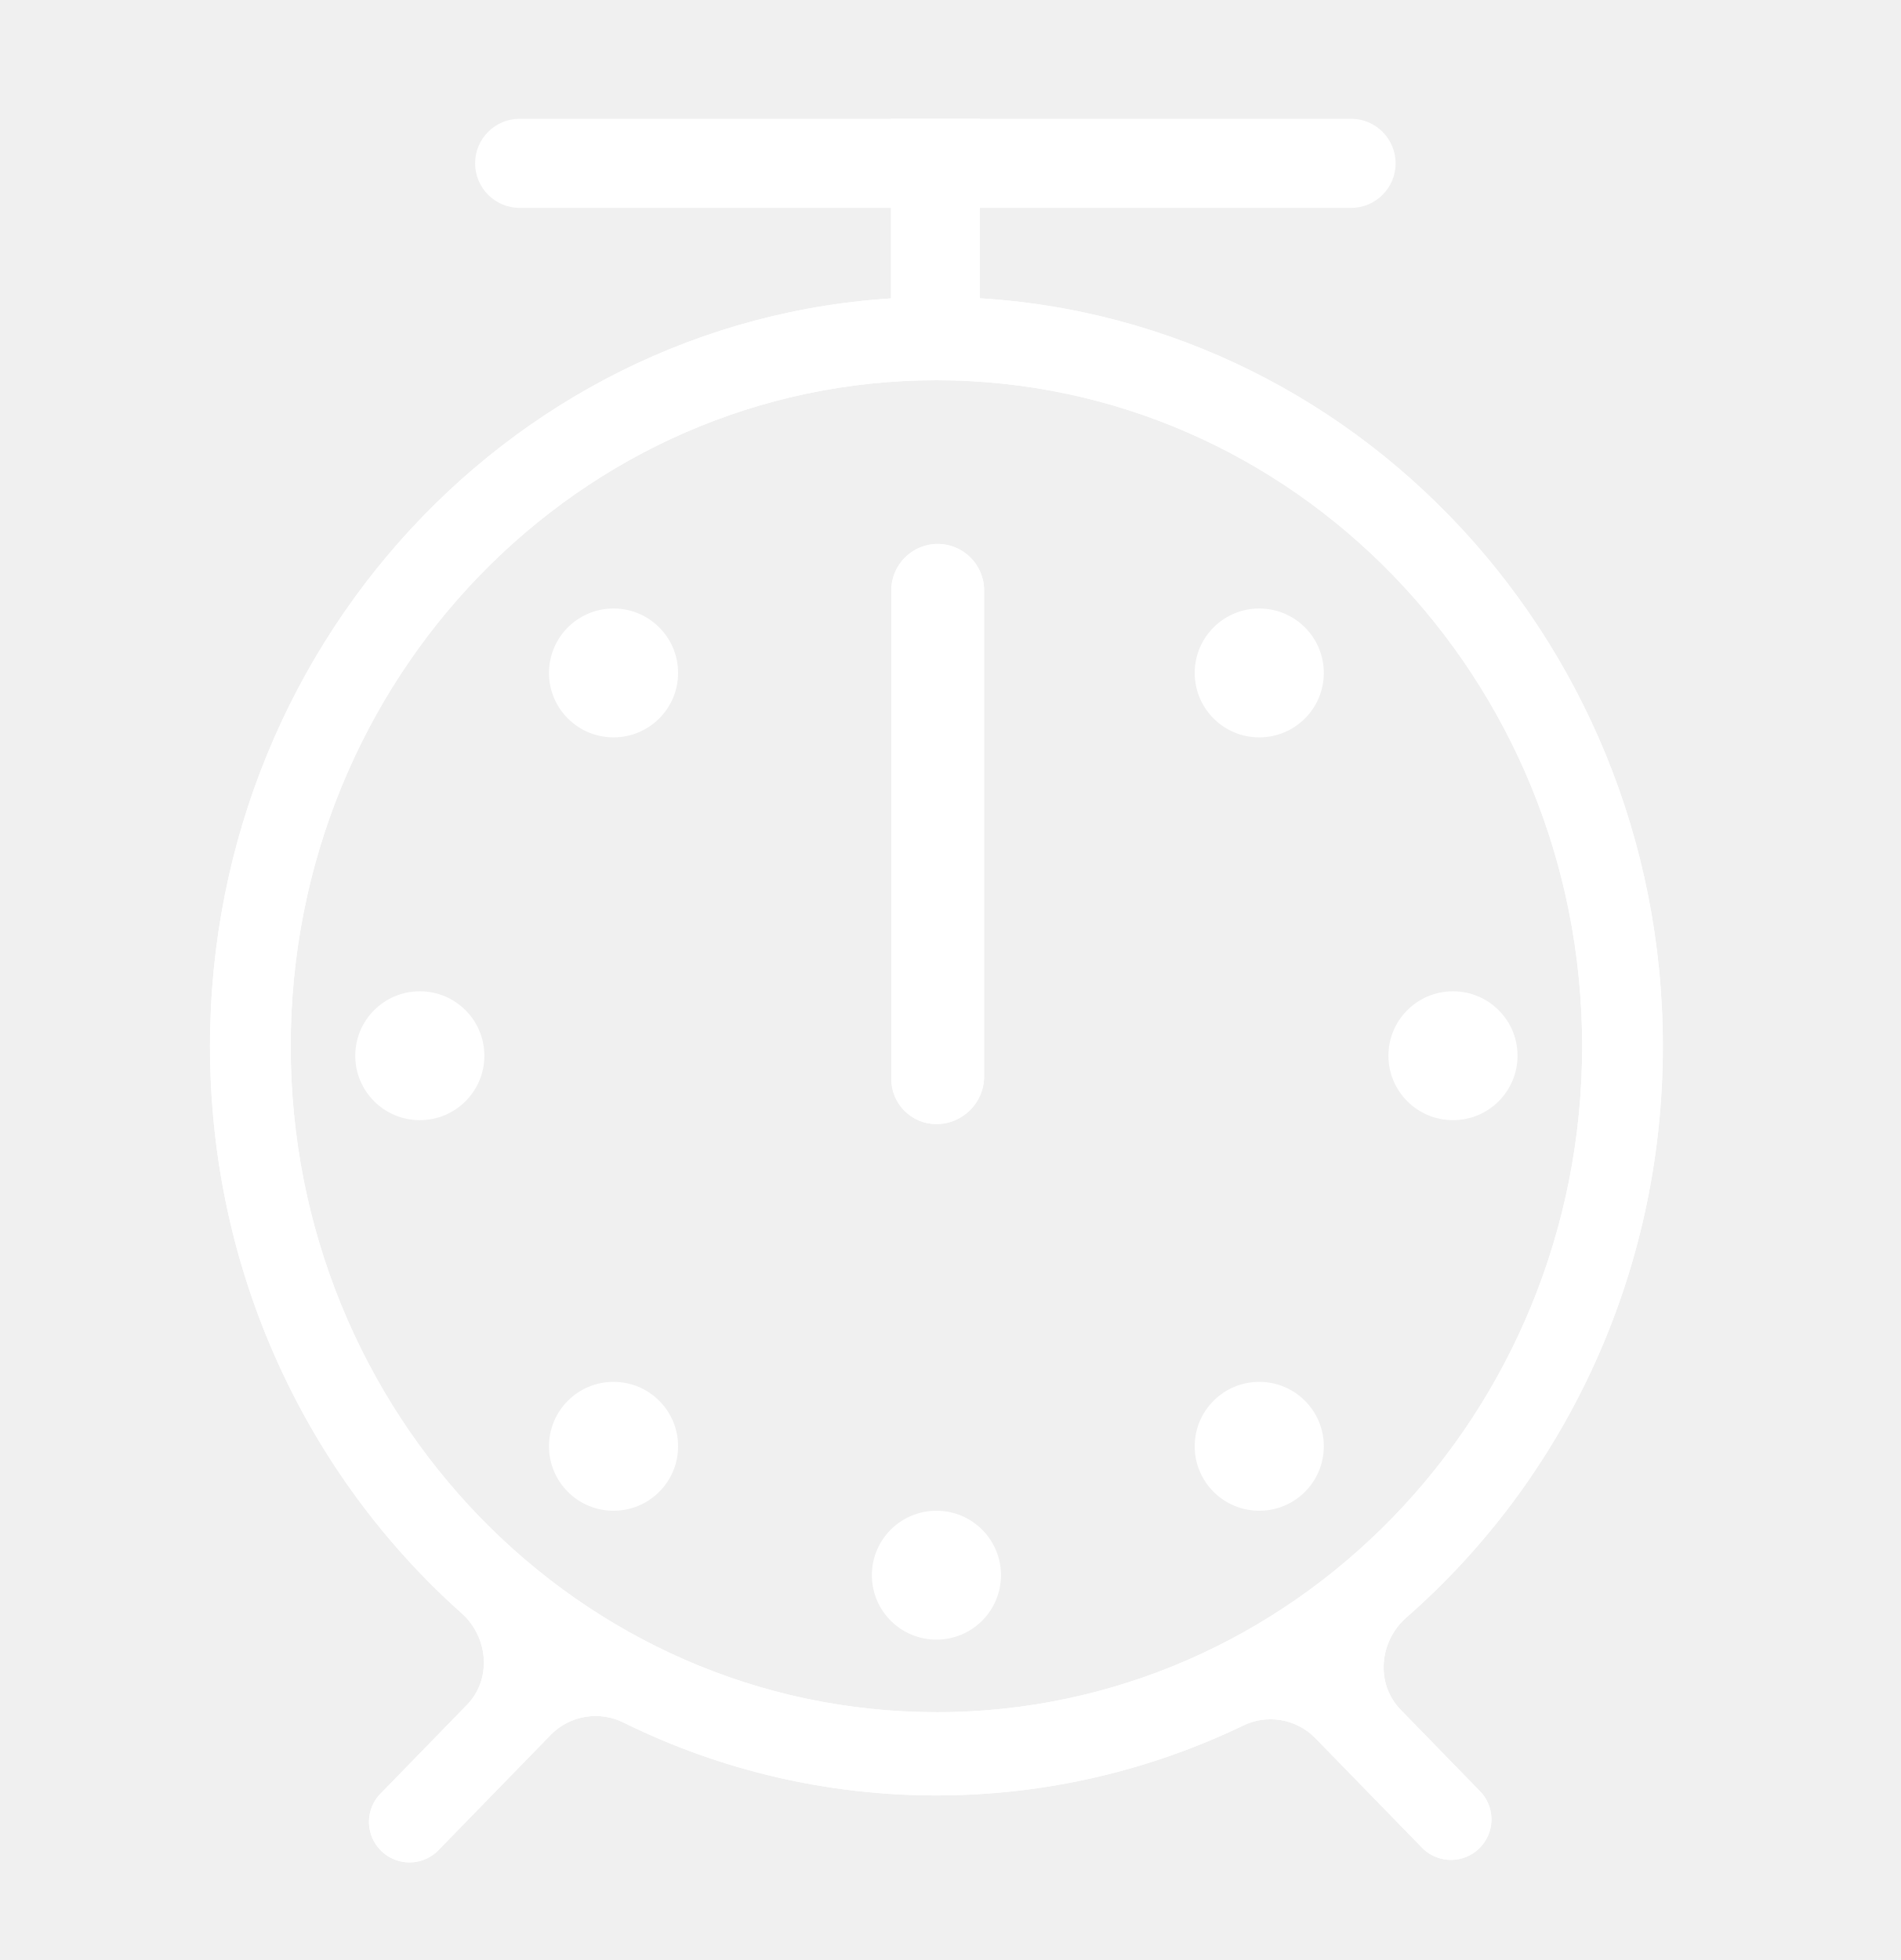
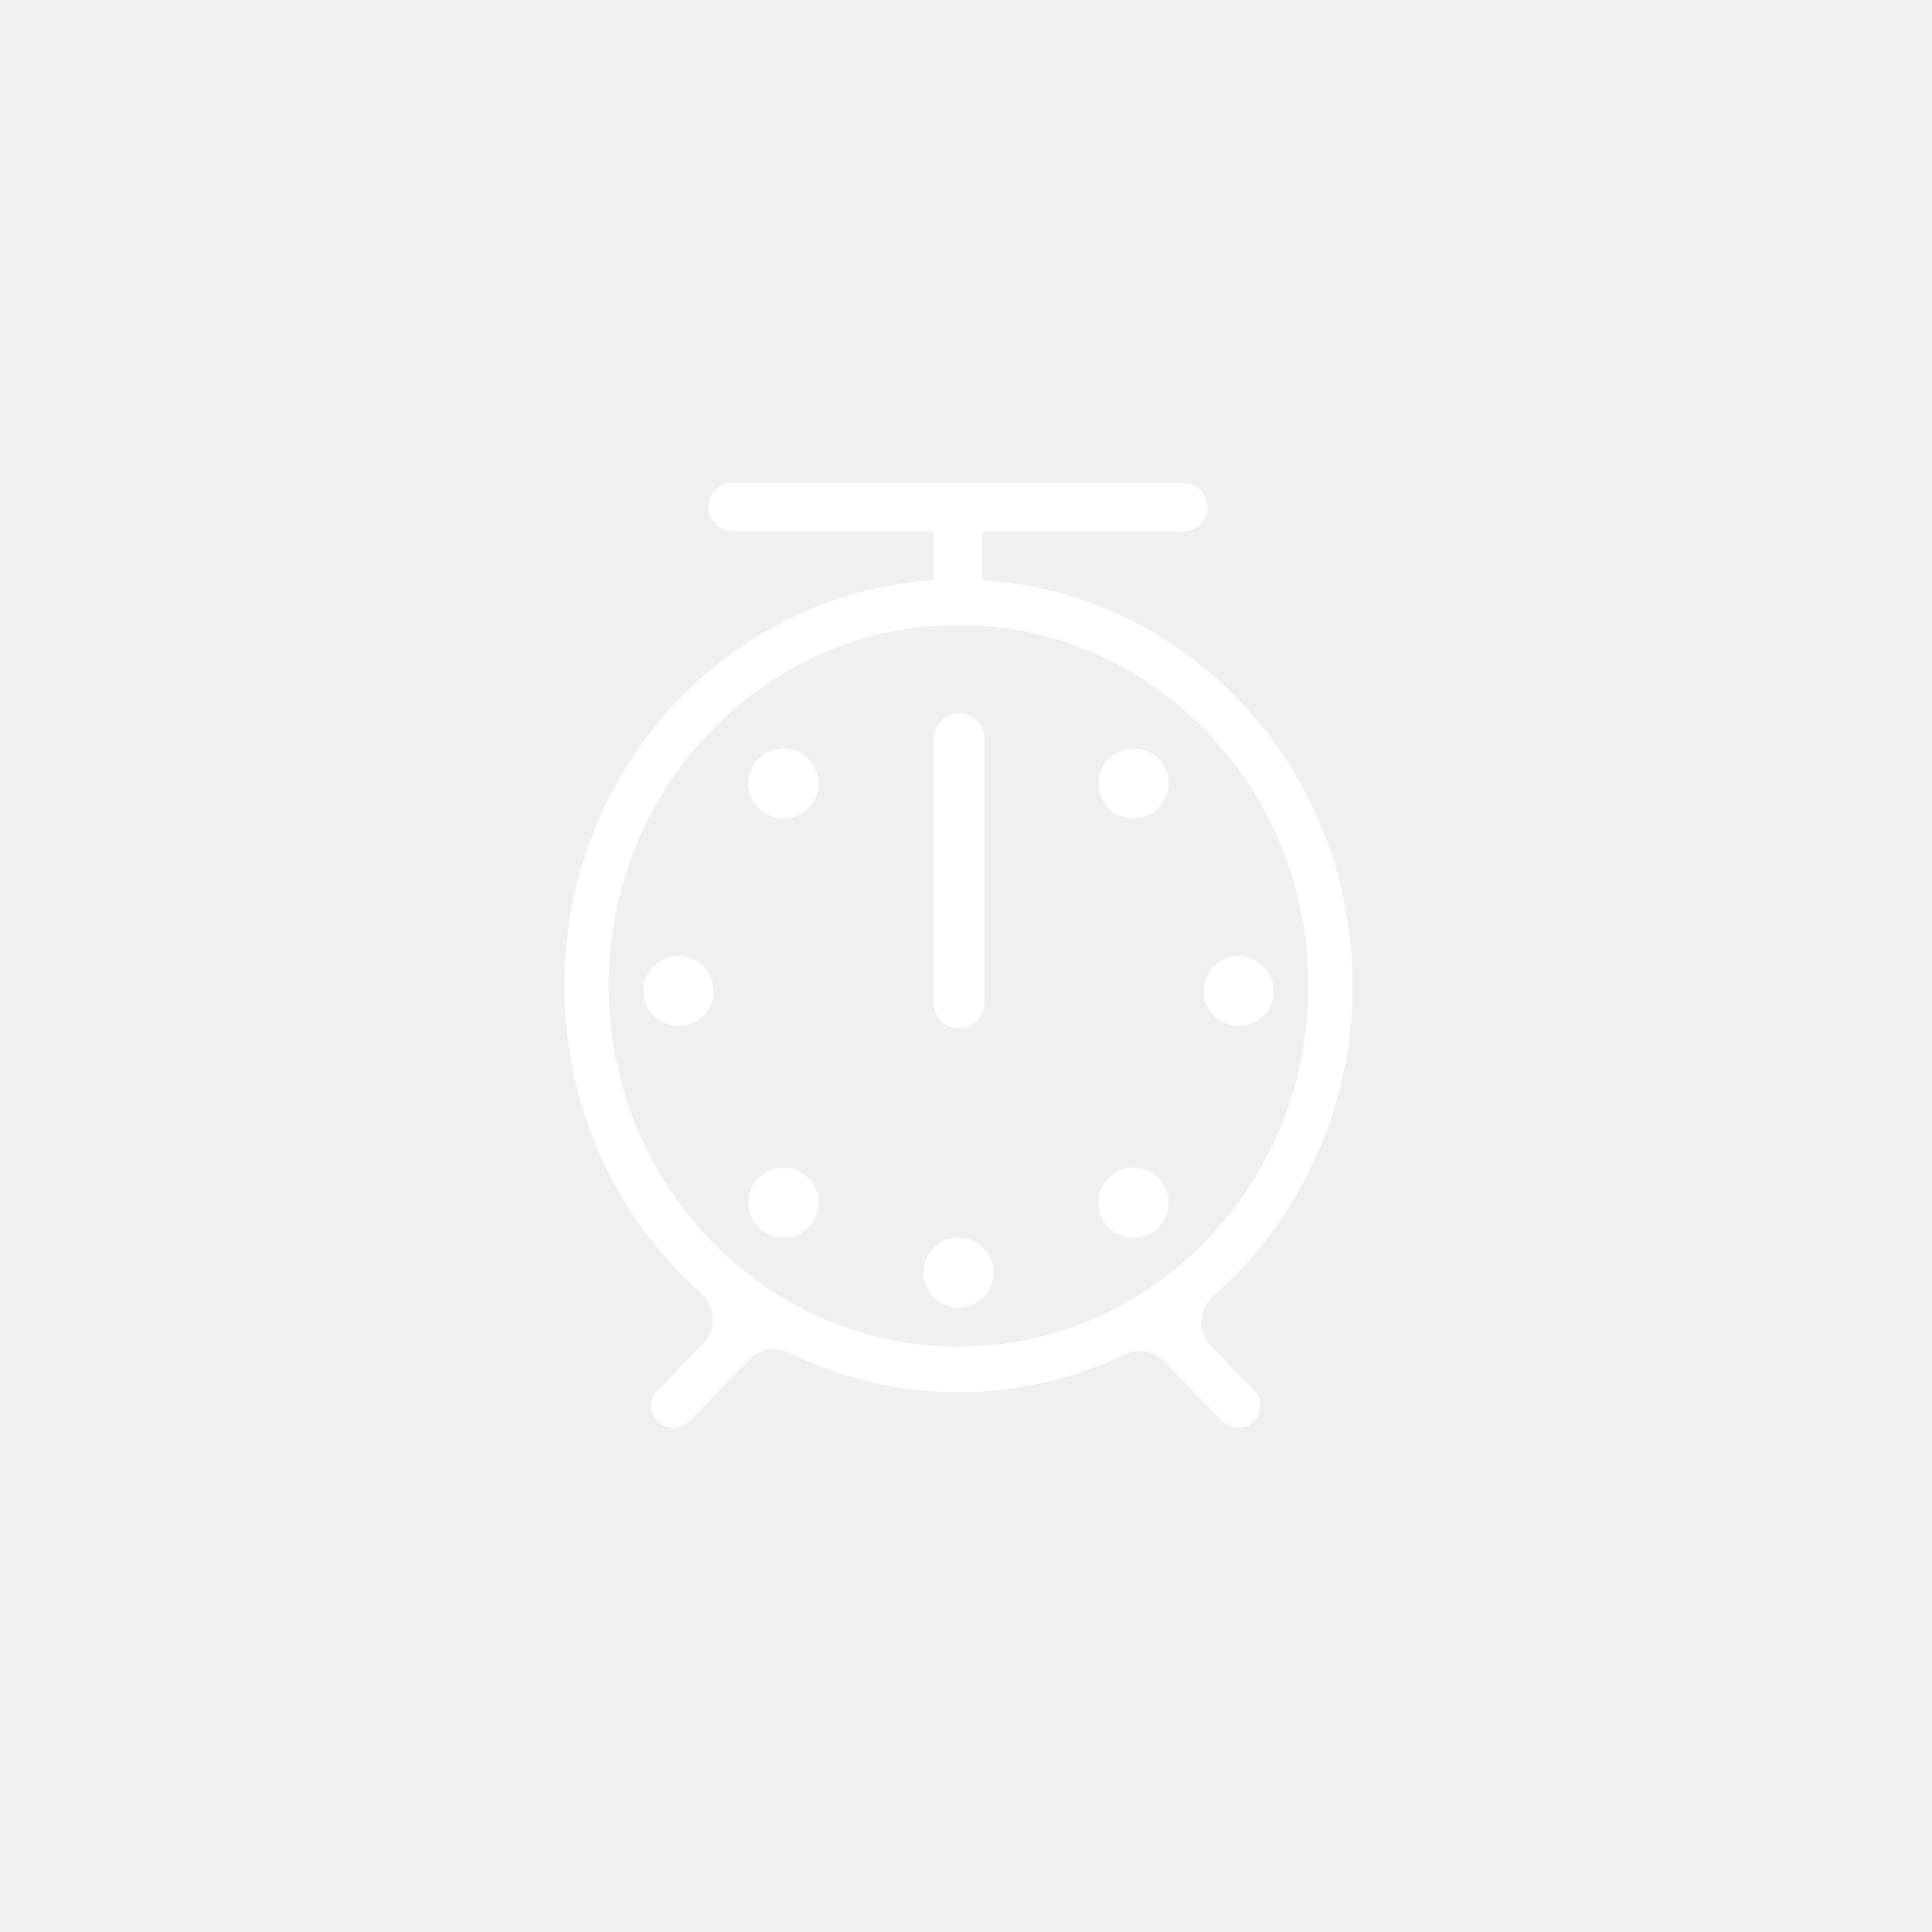
- <svg xmlns="http://www.w3.org/2000/svg" viewBox="0 0 32 33">
-   <ellipse cx="21.204" cy="11.33" rx="1.087" ry="1.085" fill="#fff" />
-   <ellipse cx="10.331" cy="11.33" rx="1.087" ry="1.085" fill="#fff" />
-   <ellipse cx="10.331" cy="24.351" rx="1.087" ry="1.085" fill="#fff" />
-   <ellipse cx="15.768" cy="26.521" rx="1.087" ry="1.085" fill="#fff" />
-   <ellipse cx="7.069" cy="17.775" rx="1.087" ry="1.085" fill="#fff" />
-   <ellipse cx="24.466" cy="17.775" rx="1.087" ry="1.085" fill="#fff" />
-   <ellipse cx="21.204" cy="24.351" rx="1.087" ry="1.085" fill="#fff" />
-   <mask id="a" fill="#fff">
-     <path fill-rule="evenodd" clip-rule="evenodd" d="M20.922 29.058a1.058 1.058 0 011.216.196l1.826 1.875a.682.682 0 00.977-.95l-1.357-1.394c-.426-.438-.361-1.15.098-1.552C26.324 24.92 28 21.47 28 17.614 28 10.648 22.523 5 15.768 5 9.012 5 3.536 10.648 3.536 17.614c0 3.815 1.641 7.234 4.236 9.547.452.403.513 1.11.09 1.544l-1.434 1.473a.682.682 0 10.976.951l1.88-1.93a1.058 1.058 0 011.226-.191 11.878 11.878 0 005.258 1.221c1.841 0 3.587-.42 5.154-1.17zm-5.154-.23c6.005 0 10.873-5.02 10.873-11.213S21.773 6.402 15.768 6.402c-6.005 0-10.873 5.02-10.873 11.212 0 6.193 4.868 11.213 10.873 11.213zm-.76-11.53V9.94a.781.781 0 111.563 0v8.183c0 .443-.36.803-.803.803a.76.76 0 01-.76-.76v-.868z" />
+ <svg xmlns="http://www.w3.org/2000/svg" width="60" height="60" viewBox="0 0 60 60" fill="none">
+   <ellipse cx="35.204" cy="24.33" rx="1.087" ry="1.085" fill="white" />
+   <ellipse cx="24.331" cy="24.33" rx="1.087" ry="1.085" fill="white" />
+   <ellipse cx="24.331" cy="37.351" rx="1.087" ry="1.085" fill="white" />
+   <ellipse cx="29.768" cy="39.522" rx="1.087" ry="1.085" fill="white" />
+   <ellipse cx="21.069" cy="30.775" rx="1.087" ry="1.085" fill="white" />
+   <ellipse cx="38.466" cy="30.775" rx="1.087" ry="1.085" fill="white" />
+   <ellipse cx="35.204" cy="37.351" rx="1.087" ry="1.085" fill="white" />
+   <mask id="path-8-inside-1" fill="white">
+     <path fill-rule="evenodd" clip-rule="evenodd" d="M34.922 42.058C35.33 41.862 35.823 41.93 36.139 42.254L37.964 44.129C38.232 44.404 38.673 44.404 38.941 44.129C39.199 43.864 39.199 43.443 38.941 43.178L37.584 41.785C37.158 41.347 37.223 40.636 37.682 40.233C40.324 37.919 42 34.469 42 30.614C42 23.648 36.523 18 29.768 18C23.012 18 17.536 23.648 17.536 30.614C17.536 34.429 19.177 37.848 21.772 40.161C22.224 40.564 22.285 41.271 21.862 41.705L20.428 43.178C20.17 43.443 20.17 43.864 20.428 44.129C20.695 44.404 21.137 44.404 21.404 44.129L23.284 42.199C23.602 41.872 24.1 41.806 24.51 42.008C26.103 42.791 27.886 43.229 29.768 43.229C31.609 43.229 33.355 42.809 34.922 42.058ZM29.768 41.827C35.773 41.827 40.641 36.807 40.641 30.614C40.641 24.422 35.773 19.402 29.768 19.402C23.763 19.402 18.895 24.422 18.895 30.614C18.895 36.807 23.763 41.827 29.768 41.827ZM29.008 30.298V26.5V22.941C29.008 22.509 29.358 22.16 29.79 22.16C30.221 22.16 30.571 22.509 30.571 22.941V26.5V30.298V30.841V31.123C30.571 31.566 30.211 31.926 29.768 31.926C29.348 31.926 29.008 31.586 29.008 31.166V30.841V30.298Z" />
  </mask>
-   <path fill-rule="evenodd" clip-rule="evenodd" d="M20.922 29.058a1.058 1.058 0 011.216.196l1.826 1.875a.682.682 0 00.977-.95l-1.357-1.394c-.426-.438-.361-1.15.098-1.552C26.324 24.92 28 21.47 28 17.614 28 10.648 22.523 5 15.768 5 9.012 5 3.536 10.648 3.536 17.614c0 3.815 1.641 7.234 4.236 9.547.452.403.513 1.11.09 1.544l-1.434 1.473a.682.682 0 10.976.951l1.88-1.93a1.058 1.058 0 011.226-.191 11.878 11.878 0 005.258 1.221c1.841 0 3.587-.42 5.154-1.17zm-5.154-.23c6.005 0 10.873-5.02 10.873-11.213S21.773 6.402 15.768 6.402c-6.005 0-10.873 5.02-10.873 11.212 0 6.193 4.868 11.213 10.873 11.213zm-.76-11.53V9.94a.781.781 0 111.563 0v8.183c0 .443-.36.803-.803.803a.76.76 0 01-.76-.76v-.868z" fill="#fff" />
-   <path d="M9.284 29.199l2.865 2.79-2.865-2.79zm1.226-.191l1.765-3.59-1.765 3.59zm-3.106 2.121L4.54 28.34l2.865 2.79zm-.976-.95l2.865 2.79-2.865-2.79zm17.156-1.394l-2.865 2.79 2.865-2.79zm.098-1.552l-2.635-3.009 2.635 3.01zm-15.91-.072L5.11 30.146l2.662-2.985zm.09 1.544l-2.866-2.79 2.866 2.79zm17.079 1.473l2.866-2.79-2.866 2.79zm-.977.951l2.866-2.79-2.866 2.79zm-1.825-1.875l-2.866 2.79 2.866-2.79zm-1.217-.196l-1.73-3.606 1.73 3.606zm-1.65 2.987L21.1 33.92l5.731-5.582-1.826-1.874-5.731 5.58zm8.535-4.658l-1.357-1.393-5.731 5.582 1.356 1.393 5.732-5.582zm-1.49 2.855C29.807 27.186 32 22.647 32 17.614h-8c0 2.677-1.16 5.04-2.953 6.61l5.27 6.018zM32 17.614C32 8.556 24.848 1 15.768 1v8C20.199 9 24 12.74 24 17.614h8zM15.768 1C6.688 1-.464 8.556-.464 17.614h8c0-4.874 3.8-8.614 8.232-8.614V1zM-.464 17.614c0 4.98 2.147 9.477 5.574 12.532l5.324-5.97c-1.762-1.572-2.898-3.913-2.898-6.561h-8zm5.46 8.3l-1.434 1.473 5.731 5.582 1.434-1.473-5.73-5.581zm5.274 8.006l1.88-1.93-5.732-5.582-1.88 1.93 5.732 5.582zm-1.525-1.323a15.878 15.878 0 007.023 1.632v-8a7.879 7.879 0 01-3.493-.811l-3.53 7.18zm7.023 1.632c2.456 0 4.792-.56 6.884-1.565l-3.46-7.212a7.886 7.886 0 01-3.424.777v8zm0-1.402c8.33 0 14.873-6.928 14.873-15.212h-8c0 4.1-3.192 7.212-6.873 7.212v8zM30.64 17.615c0-8.285-6.544-15.213-14.873-15.213v8c3.68 0 6.873 3.112 6.873 7.213h8zM15.768 2.402C7.438 2.402.895 9.33.895 17.614h8c0-4.1 3.192-7.212 6.873-7.212v-8zM.895 17.614c0 8.285 6.544 15.213 14.873 15.213v-8c-3.68 0-6.873-3.112-6.873-7.213h-8zm11.676-.316v.543h8v-.543h-8zm0 .543v.282h8v-.282h-8zm6.437.325v-.325h-8v.325h8zm0-.325v-.543h-8v.543h8zm0-.543V13.5h-8v3.798h8zm0-3.798V9.94h-8v3.56h8zm-6.437-3.56v3.56h8V9.94h-8zm0 3.56v3.798h8V13.5h-8zm3.219-8.34a4.781 4.781 0 00-4.782 4.78h8a3.219 3.219 0 01-3.218 3.22v-8zm-3.22 12.963a3.197 3.197 0 013.198-3.197v8a4.803 4.803 0 004.803-4.803h-8zm-.42 13.867a2.943 2.943 0 01-3.405.607l3.53-7.179c-1.826-.898-4.227-.683-5.857.99l5.731 5.582zm-8.588 1.93a4.682 4.682 0 006.708 0l-5.731-5.582a3.318 3.318 0 014.754 0L3.562 33.92zm0-6.533a4.682 4.682 0 000 6.533l5.731-5.582a3.318 3.318 0 010 4.63l-5.731-5.58zm22.888-1.393c1.343 1.38.944 3.305-.133 4.248l-5.27-6.018c-1.995 1.748-2.523 5.098-.328 7.352l5.731-5.582zM15.79 13.16a3.219 3.219 0 01-3.22-3.22h8a4.78 4.78 0 00-4.78-4.78v8zM5.11 30.146c-1.064-.948-1.447-2.862-.114-4.231l5.731 5.581c2.18-2.238 1.675-5.565-.293-7.32l-5.324 5.97zm22.697 3.774a4.682 4.682 0 000-6.533l-5.732 5.582a3.318 3.318 0 010-4.63l5.732 5.58zm-6.708 0a4.682 4.682 0 006.708 0l-5.732-5.582a3.318 3.318 0 014.755 0L21.1 33.92zm-5.331-18.994a3.24 3.24 0 013.24 3.24h-8a4.76 4.76 0 004.76 4.76v-8zm9.236 11.538c-1.616-1.66-3.992-1.886-5.813-1.012l3.46 7.212a2.943 2.943 0 01-3.378-.62l5.731-5.58z" fill="#fff" mask="url(#a)" />
-   <path fill="#fff" d="M15 6V2h1.5v4z" />
-   <rect x="8" y="2" width="15.5" height="1.5" rx=".75" fill="#fff" />
+   <path fill-rule="evenodd" clip-rule="evenodd" d="M34.922 42.058C35.33 41.862 35.823 41.93 36.139 42.254L37.964 44.129C38.232 44.404 38.673 44.404 38.941 44.129C39.199 43.864 39.199 43.443 38.941 43.178L37.584 41.785C37.158 41.347 37.223 40.636 37.682 40.233C40.324 37.919 42 34.469 42 30.614C42 23.648 36.523 18 29.768 18C23.012 18 17.536 23.648 17.536 30.614C17.536 34.429 19.177 37.848 21.772 40.161C22.224 40.564 22.285 41.271 21.862 41.705L20.428 43.178C20.17 43.443 20.17 43.864 20.428 44.129C20.695 44.404 21.137 44.404 21.404 44.129L23.284 42.199C23.602 41.872 24.1 41.806 24.51 42.008C26.103 42.791 27.886 43.229 29.768 43.229C31.609 43.229 33.355 42.809 34.922 42.058ZM29.768 41.827C35.773 41.827 40.641 36.807 40.641 30.614C40.641 24.422 35.773 19.402 29.768 19.402C23.763 19.402 18.895 24.422 18.895 30.614C18.895 36.807 23.763 41.827 29.768 41.827ZM29.008 30.298V26.5V22.941C29.008 22.509 29.358 22.16 29.79 22.16C30.221 22.16 30.571 22.509 30.571 22.941V26.5V30.298V30.841V31.123C30.571 31.566 30.211 31.926 29.768 31.926C29.348 31.926 29.008 31.586 29.008 31.166V30.841V30.298Z" fill="white" />
+   <path d="M23.284 42.199L26.149 44.99L23.284 42.199ZM24.51 42.008L26.275 38.418L24.51 42.008ZM21.404 44.129L18.538 41.339L21.404 44.129ZM20.428 43.178L23.293 45.969L20.428 43.178ZM37.584 41.785L34.719 44.576L37.584 41.785ZM37.682 40.233L35.047 37.224L37.682 40.233ZM21.772 40.161L19.11 43.146L21.772 40.161ZM21.862 41.705L18.996 38.915L21.862 41.705ZM38.941 43.178L41.807 40.387L38.941 43.178ZM37.964 44.129L40.83 41.339L37.964 44.129ZM36.139 42.254L33.273 45.045L36.139 42.254ZM34.922 42.058L33.191 38.452L34.922 42.058ZM33.273 45.045L35.099 46.92L40.83 41.339L39.004 39.464L33.273 45.045ZM41.807 40.387L40.45 38.994L34.719 44.576L36.075 45.969L41.807 40.387ZM40.318 43.242C43.807 40.185 46 35.647 46 30.614H38C38 33.291 36.84 35.653 35.047 37.224L40.318 43.242ZM46 30.614C46 21.555 38.848 14 29.768 14V22C34.199 22 38 25.74 38 30.614H46ZM29.768 14C20.688 14 13.536 21.555 13.536 30.614H21.536C21.536 25.74 25.337 22 29.768 22V14ZM13.536 30.614C13.536 35.594 15.683 40.091 19.11 43.146L24.434 37.175C22.672 35.604 21.536 33.263 21.536 30.614H13.536ZM18.996 38.915L17.562 40.387L23.293 45.969L24.727 44.496L18.996 38.915ZM24.27 46.92L26.149 44.99L20.418 39.408L18.538 41.339L24.27 46.92ZM22.745 45.597C24.872 46.643 27.257 47.229 29.768 47.229V39.229C28.514 39.229 27.334 38.938 26.275 38.418L22.745 45.597ZM29.768 47.229C32.224 47.229 34.56 46.668 36.652 45.664L33.191 38.452C32.151 38.951 30.994 39.229 29.768 39.229V47.229ZM29.768 45.827C38.097 45.827 44.641 38.899 44.641 30.614H36.641C36.641 34.715 33.449 37.827 29.768 37.827V45.827ZM44.641 30.614C44.641 22.33 38.097 15.402 29.768 15.402V23.402C33.449 23.402 36.641 26.514 36.641 30.614H44.641ZM29.768 15.402C21.439 15.402 14.895 22.33 14.895 30.614H22.895C22.895 26.514 26.087 23.402 29.768 23.402V15.402ZM14.895 30.614C14.895 38.899 21.439 45.827 29.768 45.827V37.827C26.087 37.827 22.895 34.715 22.895 30.614H14.895ZM26.571 30.298V30.841H34.571V30.298H26.571ZM26.571 30.841V31.123H34.571V30.841H26.571ZM33.008 31.166V30.841H25.008V31.166H33.008ZM33.008 30.841V30.298H25.008V30.841H33.008ZM33.008 30.298V26.5H25.008V30.298H33.008ZM33.008 26.5V22.941H25.008V26.5H33.008ZM26.571 22.941V26.5H34.571V22.941H26.571ZM26.571 26.5V30.298H34.571V26.5H26.571ZM29.79 18.16C27.149 18.16 25.008 20.3 25.008 22.941H33.008C33.008 24.719 31.567 26.16 29.79 26.16V18.16ZM26.571 31.123C26.571 29.357 28.002 27.926 29.768 27.926V35.926C32.42 35.926 34.571 33.775 34.571 31.123H26.571ZM26.149 44.99C25.157 46.009 23.752 46.092 22.745 45.597L26.275 38.418C24.449 37.52 22.048 37.735 20.418 39.408L26.149 44.99ZM17.562 46.92C19.4 48.807 22.432 48.807 24.27 46.92L18.538 41.339C19.841 40.001 21.991 40.001 23.293 41.339L17.562 46.92ZM17.562 40.387C15.792 42.205 15.792 45.102 17.562 46.92L23.293 41.339C24.548 42.627 24.548 44.68 23.293 45.969L17.562 40.387ZM40.45 38.994C41.793 40.373 41.394 42.299 40.318 43.242L35.047 37.224C33.051 38.972 32.524 42.322 34.719 44.576L40.45 38.994ZM29.79 26.16C28.012 26.16 26.571 24.719 26.571 22.941H34.571C34.571 20.3 32.43 18.16 29.79 18.16V26.16ZM19.11 43.146C18.046 42.198 17.663 40.284 18.996 38.915L24.727 44.496C26.907 42.258 26.402 38.931 24.434 37.175L19.11 43.146ZM41.807 46.92C43.577 45.102 43.577 42.205 41.807 40.387L36.075 45.969C34.821 44.68 34.821 42.627 36.075 41.339L41.807 46.92ZM35.099 46.92C36.937 48.807 39.969 48.807 41.807 46.92L36.075 41.339C37.378 40.001 39.527 40.001 40.83 41.339L35.099 46.92ZM29.768 27.926C31.557 27.926 33.008 29.377 33.008 31.166H25.008C25.008 33.795 27.139 35.926 29.768 35.926V27.926ZM39.004 39.464C37.388 37.804 35.012 37.578 33.191 38.452L36.652 45.664C35.648 46.146 34.257 46.056 33.273 45.045L39.004 39.464Z" fill="white" mask="url(#path-8-inside-1)" />
+   <rect x="29" y="19" width="4" height="1.5" transform="rotate(-90 29 19)" fill="white" />
+   <rect x="22" y="15" width="15.5" height="1.5" rx="0.75" fill="white" />
</svg>
